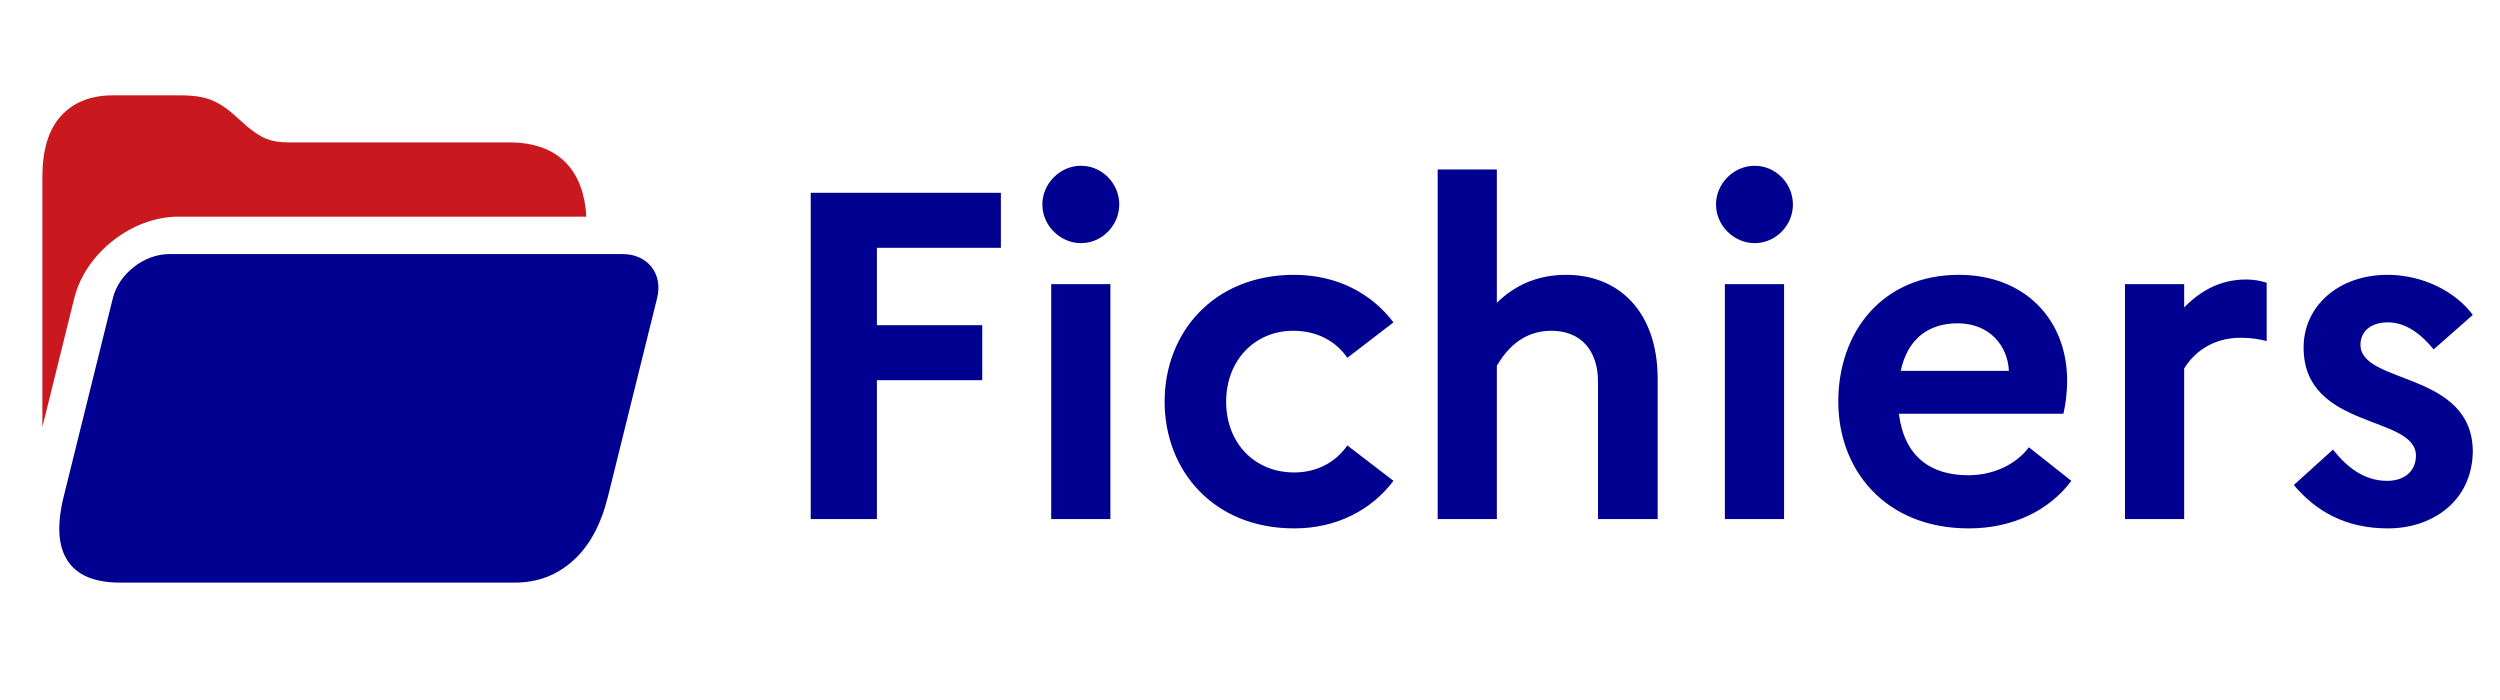
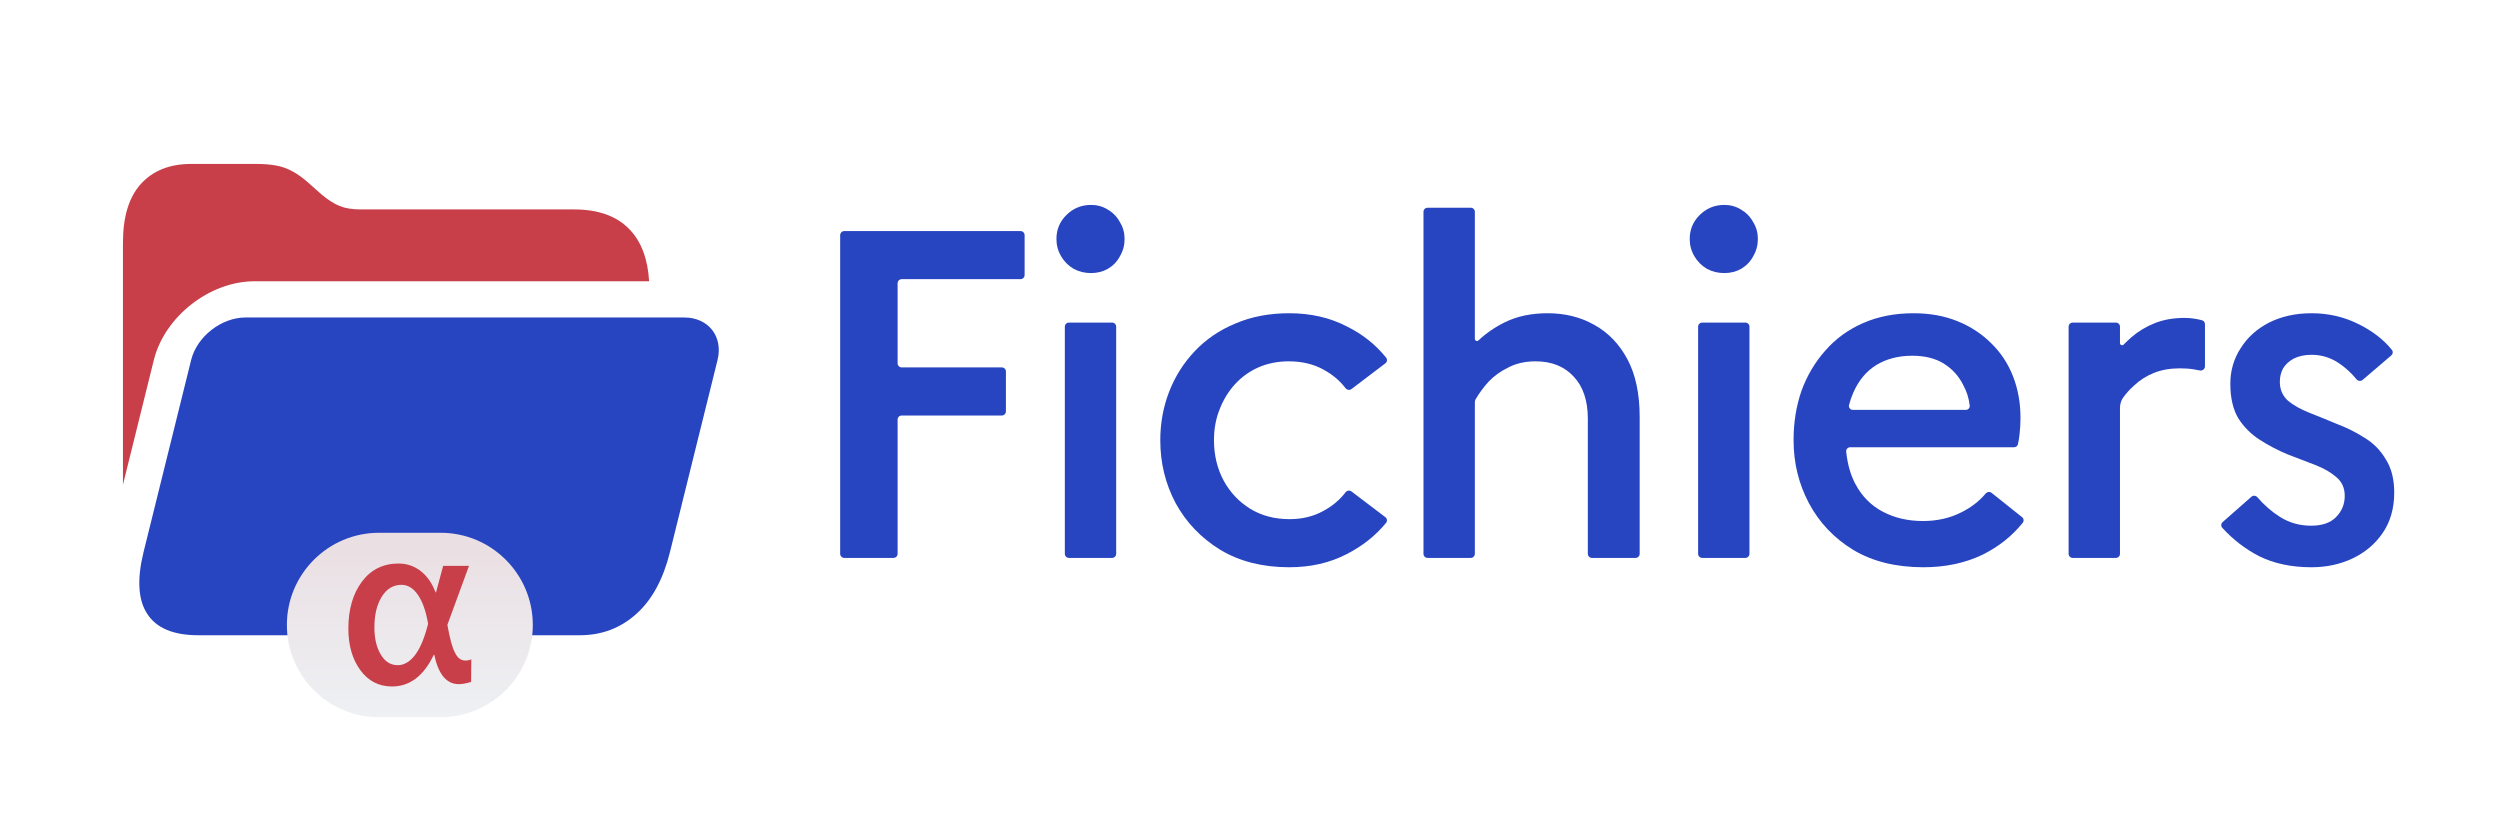
- <svg xmlns="http://www.w3.org/2000/svg" width="118" height="33" viewBox="0 0 118 33" fill="none">
-   <path d="M27.677 10.226H8.42C6.232 10.226 4.033 11.947 3.507 14.07L2 20.154V8.349C2 7.078 2.291 6.121 2.874 5.477C3.465 4.826 4.283 4.5 5.329 4.5H8.501C8.889 4.5 9.225 4.528 9.509 4.584C9.793 4.641 10.055 4.737 10.294 4.874C10.533 5.003 10.783 5.184 11.045 5.417L11.684 5.984C11.998 6.249 12.293 6.438 12.569 6.551C12.846 6.664 13.186 6.72 13.589 6.72H24.012C25.215 6.72 26.127 7.054 26.747 7.721C27.303 8.313 27.613 9.148 27.677 10.226Z" fill="#C9191E" />
-   <path d="M5.677 27.5C4.466 27.5 3.637 27.154 3.188 26.461C2.737 25.776 2.678 24.766 3.008 23.43L5.327 14.07C5.611 12.923 6.8 11.993 7.983 11.993H29.39C30.572 11.993 31.3 12.923 31.016 14.07L28.697 23.43C28.366 24.766 27.817 25.776 27.05 26.461C26.28 27.154 25.361 27.5 24.293 27.5H5.677Z" fill="#000091" />
-   <path d="M38.266 24.5V9.1H47.242V11.696H41.39V15.348H46.362V17.944H41.39V24.5H38.266ZM51.025 11.476C50.035 11.476 49.199 10.64 49.199 9.65C49.199 8.66 50.035 7.824 51.025 7.824C52.015 7.824 52.829 8.66 52.829 9.65C52.829 10.64 52.015 11.476 51.025 11.476ZM49.617 24.5V13.412H52.411V24.5H49.617ZM61.086 22.3C62.186 22.3 63.066 21.794 63.594 21.024L65.772 22.696C64.738 24.06 63.11 24.94 61.086 24.94C57.258 24.94 54.97 22.19 54.97 18.956C54.97 15.722 57.258 12.972 61.086 12.972C63.11 12.972 64.738 13.852 65.772 15.216L63.594 16.888C63.066 16.118 62.186 15.612 61.042 15.612C59.216 15.612 57.874 17.02 57.874 18.956C57.874 20.914 59.216 22.3 61.086 22.3ZM67.858 24.5V8H70.651V14.292C71.421 13.544 72.456 12.972 73.93 12.972C76.328 12.972 78.242 14.622 78.242 17.9V24.5H75.425V18.01C75.425 16.536 74.612 15.612 73.225 15.612C71.817 15.612 71.07 16.558 70.651 17.262V24.5H67.858ZM82.822 11.476C81.832 11.476 80.996 10.64 80.996 9.65C80.996 8.66 81.832 7.824 82.822 7.824C83.812 7.824 84.626 8.66 84.626 9.65C84.626 10.64 83.812 11.476 82.822 11.476ZM81.414 24.5V13.412H84.208V24.5H81.414ZM97.767 22.696C96.733 24.082 95.017 24.94 92.927 24.94C88.989 24.94 86.767 22.19 86.767 18.956C86.767 15.678 88.835 12.972 92.465 12.972C95.545 12.972 97.569 15.062 97.569 17.966C97.569 18.582 97.481 19.154 97.393 19.528H89.627C89.891 21.596 91.167 22.432 92.905 22.432C94.115 22.432 95.171 21.904 95.765 21.112L97.767 22.696ZM92.399 15.26C90.969 15.26 90.023 16.052 89.715 17.504H94.819C94.775 16.382 93.961 15.26 92.399 15.26ZM100.299 24.5V13.412H103.093V14.512C103.819 13.764 104.765 13.192 106.019 13.192C106.393 13.192 106.723 13.258 106.987 13.346V16.096C106.635 16.008 106.261 15.942 105.755 15.942C104.391 15.942 103.511 16.69 103.093 17.394V24.5H100.299ZM108.268 22.894L110.116 21.222C110.798 22.08 111.612 22.696 112.668 22.696C113.57 22.696 114.032 22.168 114.032 21.508C114.032 19.572 108.73 20.298 108.73 16.404C108.73 14.446 110.38 12.972 112.69 12.972C114.384 12.972 115.924 13.786 116.716 14.864L114.868 16.492C114.296 15.788 113.57 15.216 112.712 15.216C111.832 15.216 111.414 15.7 111.414 16.272C111.414 18.164 116.716 17.504 116.716 21.332C116.672 23.664 114.802 24.94 112.712 24.94C110.732 24.94 109.324 24.148 108.268 22.894Z" fill="#000091" />
+ <svg xmlns="http://www.w3.org/2000/svg" width="122" height="40" viewBox="0 0 122 40" fill="none">
+   <path d="M31.677 13.726H12.42C10.232 13.726 8.033 15.447 7.507 17.57L6 23.654V11.849C6 10.578 6.291 9.621 6.874 8.977C7.465 8.326 8.283 8 9.329 8H12.501C12.889 8 13.225 8.028 13.509 8.084C13.793 8.141 14.055 8.237 14.294 8.374C14.533 8.503 14.783 8.684 15.045 8.917L15.684 9.484C15.998 9.749 16.293 9.938 16.569 10.051C16.846 10.164 17.186 10.22 17.589 10.22H28.012C29.215 10.22 30.127 10.554 30.747 11.221C31.303 11.813 31.613 12.648 31.677 13.726Z" fill="#C83F49" />
+   <path d="M9.677 31C8.466 31 7.637 30.654 7.188 29.961C6.737 29.276 6.678 28.266 7.008 26.93L9.327 17.57C9.611 16.423 10.8 15.493 11.983 15.493H33.39C34.572 15.493 35.3 16.423 35.016 17.57L32.697 26.93C32.366 28.266 31.817 29.276 31.05 29.961C30.28 30.654 29.361 31 28.293 31H9.677Z" fill="#2845C1" />
+   <rect x="14" y="26" width="12" height="9" rx="4.5" fill="#EEF1F4" />
+   <rect x="14" y="26" width="12" height="9" rx="4.5" fill="url(#paint0_linear_3435_94)" fill-opacity="0.1" />
+   <path d="M22.99 33.278C22.764 33.349 22.562 33.386 22.384 33.386C21.793 33.386 21.394 32.91 21.192 31.953H21.168C20.68 32.986 19.995 33.5 19.133 33.5C18.488 33.5 17.97 33.235 17.581 32.699C17.192 32.164 17 31.493 17 30.681C17 29.734 17.222 28.977 17.66 28.387C18.099 27.798 18.695 27.5 19.448 27.5C19.852 27.5 20.217 27.624 20.532 27.868C20.847 28.117 21.089 28.463 21.256 28.912H21.276L21.626 27.614H22.887L21.832 30.492C21.951 31.163 22.074 31.623 22.212 31.866C22.33 32.11 22.497 32.234 22.704 32.234C22.823 32.234 22.916 32.212 23 32.175L22.99 33.278ZM20.892 30.443C20.788 29.832 20.621 29.356 20.394 29.031C20.172 28.701 19.901 28.539 19.591 28.539C19.187 28.539 18.862 28.739 18.621 29.134C18.379 29.534 18.271 30.027 18.271 30.605C18.271 31.136 18.364 31.574 18.576 31.931C18.783 32.288 19.064 32.461 19.414 32.461C19.709 32.461 19.98 32.304 20.222 32.007C20.468 31.698 20.67 31.249 20.832 30.66L20.892 30.443Z" fill="#C83F49" />
+   <path d="M62.911 15.286C63.959 15.286 64.894 15.499 65.714 15.924C66.487 16.304 67.13 16.814 67.643 17.454C67.712 17.539 67.694 17.664 67.607 17.73L65.953 18.985C65.861 19.055 65.729 19.032 65.659 18.939C65.384 18.578 65.03 18.279 64.597 18.043C64.111 17.77 63.541 17.633 62.888 17.633C62.356 17.633 61.863 17.732 61.407 17.929C60.967 18.126 60.587 18.4 60.268 18.749C59.949 19.099 59.698 19.509 59.516 19.98C59.333 20.435 59.242 20.937 59.242 21.484C59.242 22.213 59.402 22.874 59.721 23.466C60.04 24.043 60.473 24.499 61.02 24.833C61.566 25.167 62.205 25.334 62.934 25.334C63.556 25.334 64.111 25.198 64.597 24.924C65.03 24.688 65.384 24.39 65.659 24.029C65.729 23.936 65.861 23.913 65.953 23.983L67.605 25.237C67.693 25.303 67.711 25.429 67.641 25.515C67.128 26.141 66.486 26.65 65.714 27.043C64.894 27.468 63.959 27.682 62.911 27.682C61.62 27.682 60.503 27.4 59.562 26.838C58.62 26.261 57.891 25.502 57.374 24.56C56.873 23.618 56.622 22.593 56.622 21.484C56.622 20.648 56.766 19.859 57.055 19.114C57.343 18.37 57.762 17.709 58.309 17.132C58.855 16.555 59.516 16.106 60.29 15.787C61.065 15.453 61.939 15.286 62.911 15.286Z" fill="#2845C1" />
+   <path fill-rule="evenodd" clip-rule="evenodd" d="M93.382 15.286C94.172 15.286 94.886 15.415 95.523 15.673C96.161 15.931 96.708 16.289 97.164 16.744C97.635 17.2 97.992 17.74 98.235 18.363C98.478 18.985 98.6 19.661 98.6 20.39C98.6 20.663 98.585 20.93 98.555 21.188C98.533 21.375 98.507 21.538 98.476 21.677C98.457 21.765 98.378 21.825 98.288 21.825H90.29C90.174 21.825 90.082 21.924 90.094 22.04C90.158 22.644 90.304 23.165 90.534 23.603C90.853 24.21 91.301 24.666 91.878 24.97C92.455 25.274 93.109 25.426 93.838 25.426C94.521 25.426 95.137 25.289 95.684 25.016C96.176 24.776 96.581 24.466 96.899 24.086C96.972 23.999 97.101 23.981 97.19 24.052L98.677 25.237C98.761 25.304 98.777 25.427 98.71 25.511C98.195 26.154 97.543 26.672 96.754 27.067C95.903 27.477 94.939 27.682 93.86 27.682C92.524 27.682 91.384 27.4 90.442 26.838C89.501 26.261 88.779 25.502 88.278 24.56C87.777 23.618 87.526 22.593 87.526 21.484C87.526 20.618 87.655 19.813 87.913 19.069C88.186 18.324 88.574 17.671 89.075 17.109C89.576 16.532 90.192 16.084 90.921 15.765C91.65 15.446 92.47 15.286 93.382 15.286ZM93.314 17.36C92.645 17.36 92.06 17.512 91.559 17.816C91.073 18.119 90.701 18.567 90.442 19.159C90.359 19.346 90.29 19.548 90.233 19.764C90.201 19.887 90.297 20.003 90.423 20.003H95.929C96.042 20.003 96.134 19.91 96.122 19.797C96.084 19.437 95.976 19.096 95.797 18.773C95.584 18.348 95.273 18.006 94.863 17.747C94.453 17.489 93.936 17.36 93.314 17.36Z" fill="#2845C1" />
+   <path d="M112.805 15.286C113.64 15.286 114.415 15.469 115.129 15.833C115.793 16.166 116.326 16.58 116.725 17.076C116.791 17.157 116.776 17.275 116.697 17.343L115.293 18.541C115.204 18.616 115.071 18.6 114.997 18.51C114.738 18.191 114.44 17.921 114.104 17.701C113.709 17.443 113.276 17.314 112.805 17.314C112.471 17.314 112.182 17.375 111.939 17.496C111.712 17.618 111.537 17.777 111.415 17.975C111.309 18.172 111.256 18.393 111.256 18.636C111.256 19 111.385 19.304 111.643 19.547C111.916 19.775 112.266 19.973 112.691 20.14C113.117 20.307 113.564 20.489 114.035 20.687C114.521 20.869 114.977 21.097 115.402 21.37C115.828 21.629 116.17 21.978 116.428 22.418C116.701 22.843 116.838 23.382 116.838 24.035C116.838 24.81 116.648 25.471 116.269 26.018C115.904 26.549 115.418 26.96 114.811 27.248C114.203 27.537 113.534 27.682 112.805 27.682C111.818 27.682 110.959 27.499 110.23 27.135C109.559 26.785 108.964 26.325 108.447 25.756C108.373 25.675 108.382 25.55 108.465 25.477L109.868 24.242C109.954 24.167 110.085 24.179 110.159 24.265C110.49 24.648 110.855 24.967 111.256 25.221C111.711 25.509 112.22 25.654 112.782 25.654C113.314 25.654 113.717 25.517 113.99 25.243C114.279 24.955 114.423 24.605 114.423 24.196C114.423 23.816 114.286 23.512 114.013 23.284C113.754 23.057 113.413 22.859 112.987 22.692C112.562 22.525 112.106 22.349 111.62 22.167C111.149 21.97 110.701 21.735 110.275 21.461C109.85 21.188 109.501 20.838 109.228 20.413C108.969 19.973 108.84 19.41 108.84 18.727C108.84 18.089 109.008 17.512 109.342 16.995C109.676 16.464 110.139 16.045 110.731 15.742C111.339 15.438 112.03 15.286 112.805 15.286Z" fill="#2845C1" />
+   <path d="M50.001 13.423C50.001 13.534 49.911 13.623 49.801 13.623H44.003C43.892 13.623 43.803 13.713 43.803 13.823V17.729C43.803 17.839 43.892 17.929 44.003 17.929H48.889C48.999 17.929 49.089 18.018 49.089 18.129V20.077C49.089 20.187 48.999 20.277 48.889 20.277H44.003C43.892 20.277 43.803 20.366 43.803 20.477V27.026C43.803 27.136 43.713 27.226 43.603 27.226H41.2C41.09 27.226 41 27.136 41 27.026V11.476C41 11.365 41.09 11.276 41.2 11.276H49.801C49.911 11.276 50.001 11.365 50.001 11.476V13.423Z" fill="#2845C1" />
+   <path d="M54.47 27.026C54.47 27.136 54.38 27.226 54.27 27.226H52.164C52.053 27.226 51.964 27.136 51.964 27.026V15.941C51.964 15.831 52.053 15.742 52.164 15.742H54.27C54.38 15.742 54.47 15.831 54.47 15.941V27.026Z" fill="#2845C1" />
+   <path d="M71.973 16.539C71.973 16.629 72.084 16.674 72.149 16.612C72.526 16.257 72.961 15.959 73.453 15.719C74.046 15.43 74.737 15.286 75.527 15.286C76.378 15.286 77.137 15.476 77.806 15.856C78.489 16.235 79.029 16.798 79.424 17.542C79.819 18.287 80.016 19.221 80.016 20.345V27.026C80.016 27.136 79.926 27.226 79.816 27.226H77.686C77.576 27.226 77.486 27.136 77.486 27.026V20.436C77.486 19.555 77.258 18.871 76.803 18.385C76.347 17.884 75.724 17.633 74.935 17.633C74.433 17.633 73.993 17.732 73.613 17.929C73.234 18.111 72.906 18.347 72.633 18.636C72.393 18.904 72.187 19.184 72.013 19.478C71.986 19.523 71.973 19.575 71.973 19.627V27.026C71.973 27.136 71.883 27.226 71.773 27.226H69.666C69.555 27.226 69.466 27.136 69.466 27.026V10.337C69.466 10.226 69.555 10.137 69.666 10.137H71.773C71.883 10.137 71.973 10.226 71.973 10.337V16.539Z" fill="#2845C1" />
+   <path d="M85.374 27.026C85.374 27.136 85.284 27.226 85.174 27.226H83.068C82.958 27.226 82.868 27.136 82.868 27.026V15.941C82.868 15.831 82.958 15.742 83.068 15.742H85.174C85.284 15.742 85.374 15.831 85.374 15.941V27.026Z" fill="#2845C1" />
+   <path d="M106.6 15.514C106.797 15.514 106.979 15.529 107.146 15.56C107.259 15.58 107.365 15.604 107.464 15.631C107.547 15.654 107.602 15.731 107.602 15.817V17.878C107.602 18.008 107.479 18.104 107.352 18.078C107.248 18.056 107.141 18.038 107.032 18.021C106.85 17.99 106.629 17.975 106.371 17.975C105.9 17.975 105.475 18.051 105.096 18.202C104.731 18.354 104.412 18.559 104.139 18.818C103.937 18.997 103.759 19.194 103.607 19.406C103.502 19.554 103.455 19.734 103.455 19.915V27.026C103.455 27.136 103.366 27.226 103.255 27.226H101.148C101.038 27.226 100.948 27.136 100.948 27.026V15.941C100.948 15.831 101.038 15.742 101.148 15.742H103.255C103.366 15.742 103.455 15.831 103.455 15.941V16.746C103.455 16.837 103.568 16.881 103.632 16.817C103.759 16.688 103.89 16.565 104.024 16.448C104.359 16.16 104.739 15.932 105.164 15.765C105.589 15.598 106.068 15.514 106.6 15.514Z" fill="#2845C1" />
+   <path d="M53.239 10C53.543 10 53.817 10.076 54.06 10.228C54.318 10.38 54.516 10.585 54.652 10.843C54.804 11.086 54.88 11.36 54.88 11.663C54.88 11.967 54.804 12.248 54.652 12.506C54.516 12.764 54.318 12.969 54.06 13.121C53.817 13.258 53.543 13.326 53.239 13.326C52.936 13.326 52.655 13.258 52.397 13.121C52.138 12.969 51.933 12.764 51.781 12.506C51.63 12.248 51.554 11.967 51.554 11.663C51.554 11.208 51.713 10.82 52.032 10.501C52.366 10.167 52.769 10 53.239 10Z" fill="#2845C1" />
+   <path d="M84.144 10C84.447 10 84.721 10.076 84.964 10.228C85.222 10.38 85.42 10.585 85.557 10.843C85.709 11.086 85.784 11.36 85.784 11.663C85.784 11.967 85.708 12.248 85.557 12.506C85.42 12.764 85.222 12.969 84.964 13.121C84.721 13.258 84.447 13.326 84.144 13.326C83.84 13.326 83.559 13.258 83.301 13.121C83.043 12.969 82.838 12.764 82.686 12.506C82.534 12.248 82.458 11.967 82.458 11.663C82.458 11.208 82.618 10.82 82.936 10.501C83.271 10.167 83.673 10 84.144 10Z" fill="#2845C1" />
+   <defs>
+     <linearGradient id="paint0_linear_3435_94" x1="20" y1="26" x2="20" y2="35" gradientUnits="userSpaceOnUse">
+       <stop stop-color="#C83F49" />
+       <stop offset="1" stop-color="#EEF1F4" />
+     </linearGradient>
+   </defs>
</svg>
